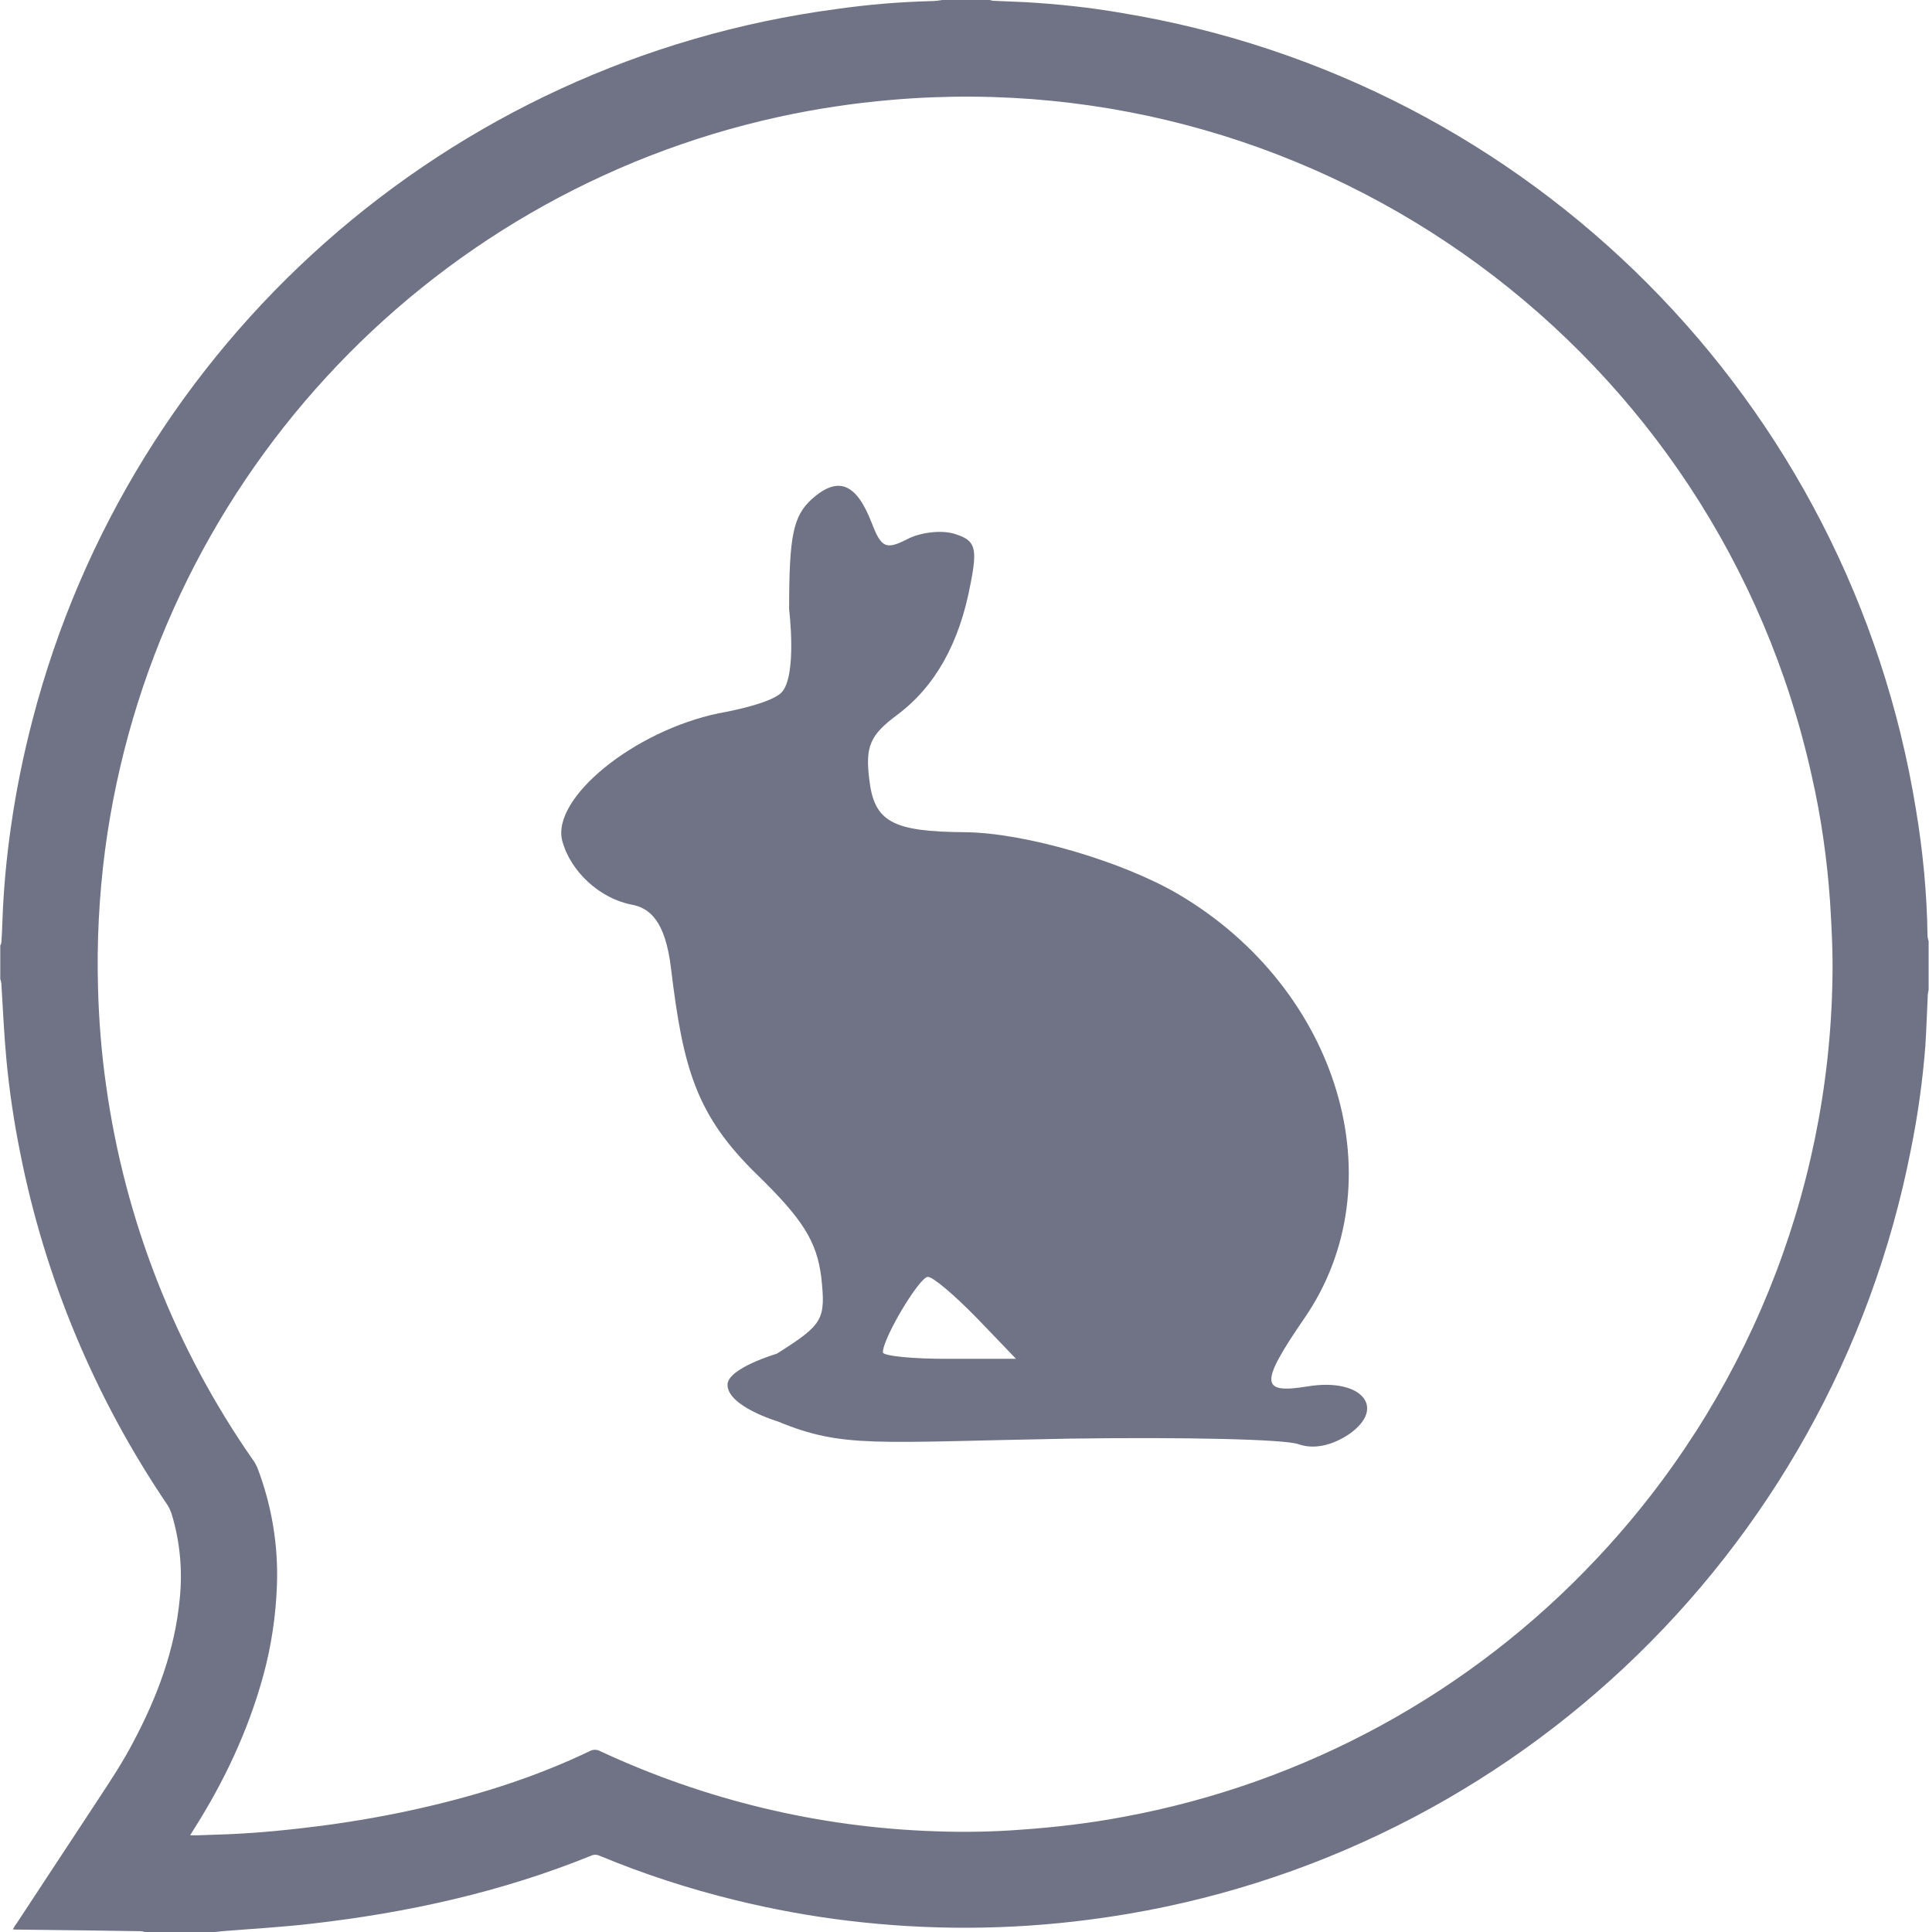
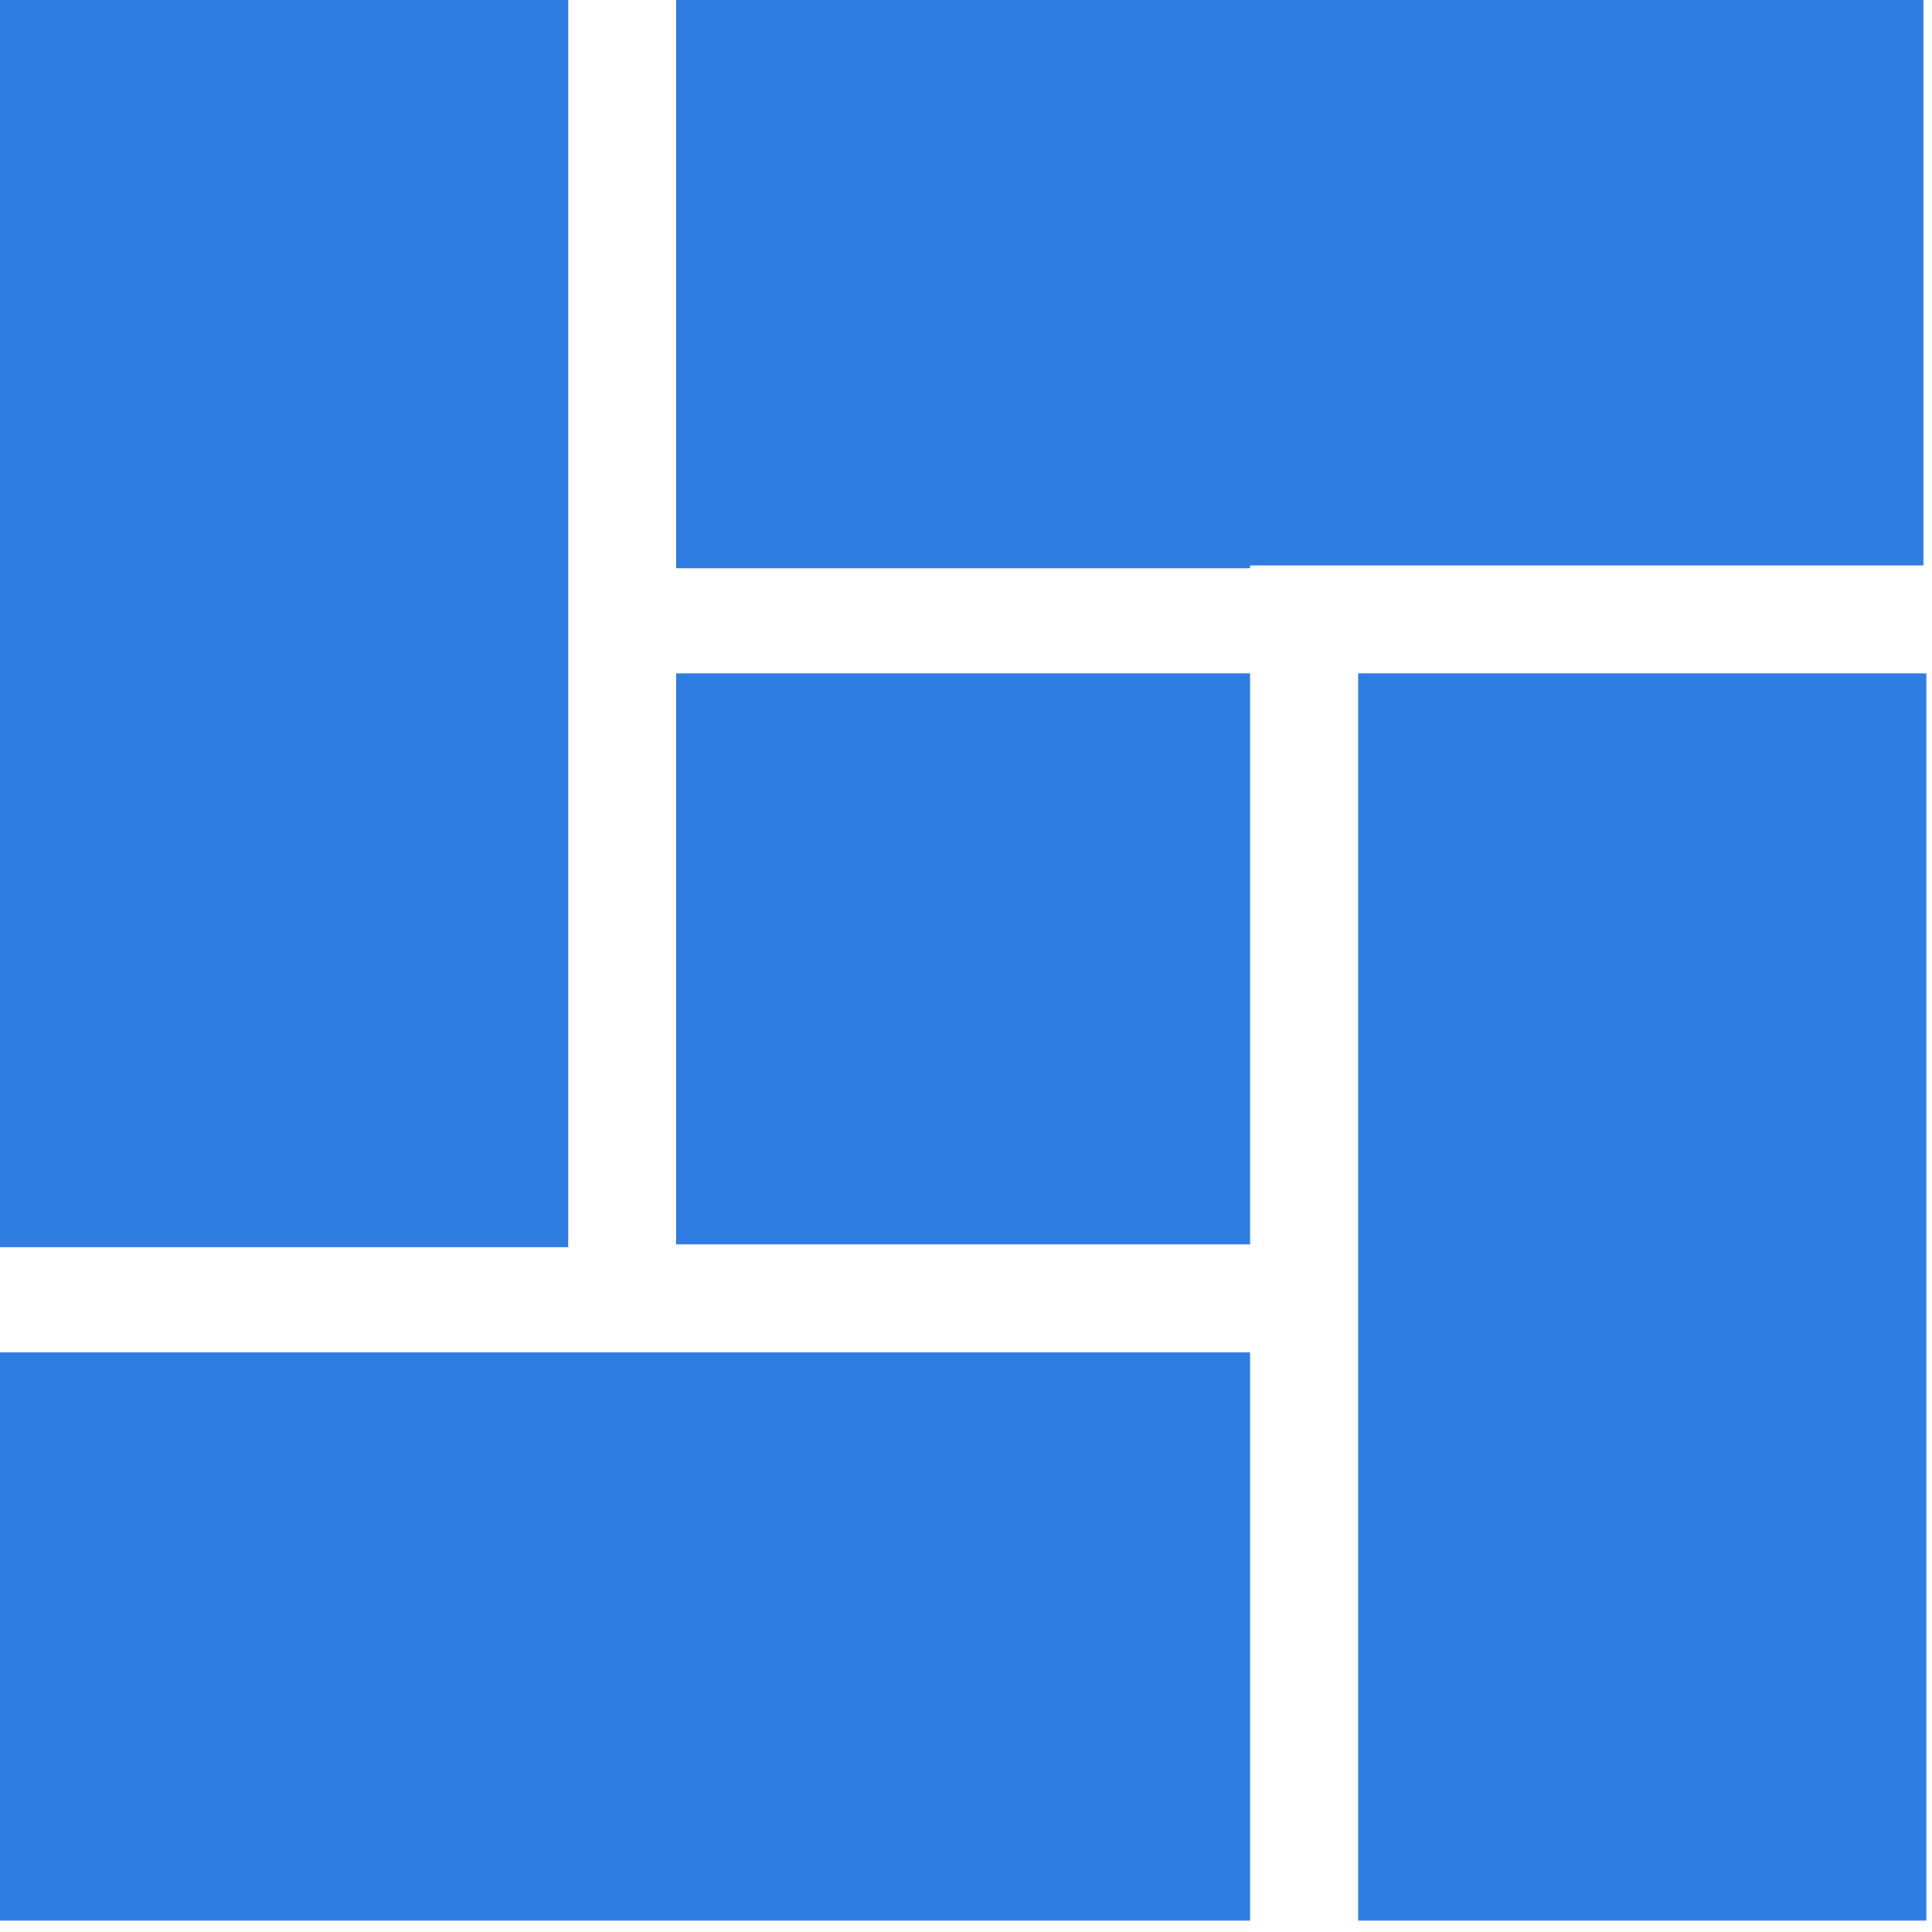
- <svg xmlns="http://www.w3.org/2000/svg" version="1.1" fill="#6f7385" id="Camada_1" x="0px" y="0px" viewBox="414 35.3 720 721.3" style="enable-background:new 414 35.3 720 721.3;" xml:space="preserve">
-   <path d="M1134,386.7v18.1c-0.1,0.6-0.2,1.2-0.3,1.8c-0.3,6.3-0.5,12.6-0.9,19c-1,13-2.8,26-5.4,38.8  C1097.7,616.4,974.1,732.3,820.6,752c-29.8,3.9-60,4-89.9,0.4c-14.2-1.7-28.3-4.3-42.2-7.7c-17.2-4.2-34.1-9.7-50.5-16.5  c-1-0.5-2.2-0.6-3.3-0.1c-33.5,13.6-68.5,21.3-104.4,25.4c-11.1,1.3-22.2,1.9-33.3,2.8c-0.9,0.1-1.8,0.2-2.7,0.3H468  c-0.5-0.2-1.1-0.3-1.6-0.3c-6.8-0.1-13.7-0.2-20.5-0.3l-25.5-0.3c-0.5,0-0.9,0-1.6-0.1c0.5-0.9,0.9-1.6,1.4-2.2  c10-15.2,20-30.4,30-45.6c4.8-7.3,9.6-14.5,13.6-22.2c8.9-16.8,15.5-34.3,17.3-53.4c1.1-10.6,0.1-21.4-3-31.6  c-0.4-1.2-0.9-2.3-1.5-3.3c-27-39.8-45.8-84.6-55.1-131.8c-2.3-11.4-4-22.9-5.1-34.5c-0.9-9.5-1.3-19.1-1.9-28.6  c-0.1-0.5-0.2-1.1-0.4-1.6v-12.5c0.2-0.3,0.3-0.7,0.4-1c0.2-2.7,0.3-5.3,0.4-8c0.4-11.8,1.5-23.6,3.2-35.4c1.9-13.4,4.6-26.6,8-39.7  C462.7,163,581.3,58,726.1,38.7c11.9-1.7,23.9-2.7,35.9-3c1.3,0,2.5-0.2,3.8-0.4h17.7c0.5,0.1,0.9,0.3,1.4,0.3  c4,0.2,7.9,0.3,11.8,0.5c12.2,0.7,24.4,2,36.4,4.1c152.4,25.2,271.6,145,296.2,297.5c2.6,15.6,4.1,31.4,4.3,47.2  C1133.7,385.5,1133.8,386.1,1134,386.7z M485,720.5c1.2,0,2,0,2.8,0c3.8-0.1,7.6-0.3,11.4-0.4c11.8-0.5,23.5-1.7,35.2-3.2  c12.7-1.7,25.3-3.9,37.8-6.8c21.3-4.9,42.1-11.5,61.9-21c1.2-0.7,2.8-0.7,4,0c39.3,18.3,81.9,28.5,125.2,29.9  c10.6,0.4,21.3,0.2,31.9-0.6c12.8-0.9,25.6-2.4,38.3-4.8c67.6-12.5,129.5-46.2,176.6-96.4c55.3-58.7,86.7-135.9,88-216.5  c0.2-9.6-0.3-19.3-0.9-28.9c-1.1-15.7-3.3-31.3-6.8-46.7c-35-158.5-182-266.5-343.7-252.5c-14,1.2-28,3.3-41.8,6.3  C571.8,108,471.1,217.6,453.2,352.8c-2.2,17-3.1,34.2-2.6,51.4c0.3,12.1,1.3,24.3,3,36.3c7,50.3,25.8,98.2,54.8,139.8  c0.7,0.9,1.2,1.9,1.7,3c5.3,13.9,7.8,28.7,7.3,43.5c-0.4,11.6-2.1,23.2-5.2,34.4c-5.6,20.3-14.5,39.2-25.8,57  C486,718.8,485.6,719.5,485,720.5z" />
-   <path d="M917.7,570.7c14.1-9.9,4.5-21.1-15.5-17.8c-17.8,2.9-18-1-1.2-25.5c34.6-50.3,13-122.8-47-158.2  c-21.1-12.4-57.5-23-79.7-23.2c-27.3-0.2-34-3.9-35.8-19.9c-1.5-12.2,0.4-16.4,10.3-23.8c14.3-10.6,23.4-26.9,27.5-48.9  c2.7-13.7,1.9-16.4-6-18.8c-4.8-1.5-12.8-0.6-17.8,2.1c-7.7,3.9-9.5,3.1-13-6c-5.8-15.1-12.6-17.8-22.4-9.1  c-7,6.4-8.5,13.7-8.5,41.2c0,0,3.1,25-2.9,31.1c-4.5,4.5-23.4,7.7-23.4,7.7c-31.7,6.6-62.5,31.7-58.4,47.6  c3.1,11.6,14.1,21.5,25.7,23.8c7,1.2,12.8,6.2,14.9,23.8c4.5,37.3,9.3,54.9,32.3,77.2c17,16.6,22.1,24.8,23.8,38.1  c1.7,15.9,0.8,17.6-16.6,28.6c0,0-18.4,5.4-18.4,11.6c0,8.1,18.8,13.7,18.8,13.7c24.4,10.1,36.2,7.7,109.1,6.4  c42-0.6,80.3,0.2,85.3,2.1C904.5,576.5,911.3,575,917.7,570.7L917.7,570.7z M743.6,540.2c0-5.4,13.7-28.2,16.8-28.2  c1.9,0,9.9,6.8,18.2,15.3l14.7,15.3h-24.8C754.8,542.7,743.6,541.5,743.6,540.2L743.6,540.2z" />
+ <svg xmlns="http://www.w3.org/2000/svg" width="68" height="68" viewBox="0 0 68 68" fill="none">
+   <path d="M44 23.7H23.8V43.8H44V23.7Z" fill="#2F7DE1" />
+   <path d="M23.8 20H44V19.9H67.7V0H23.8V20Z" fill="#2F7DE1" />
+   <path d="M0 67.6H20.3H44V47.6H0V67.6Z" fill="#2F7DE1" />
+   <path d="M20 0H0V43.9H20V0Z" fill="#2F7DE1" />
+   <path d="M67.8 23.7H47.8V67.6H67.8V23.7Z" fill="#2F7DE1" />
</svg>
